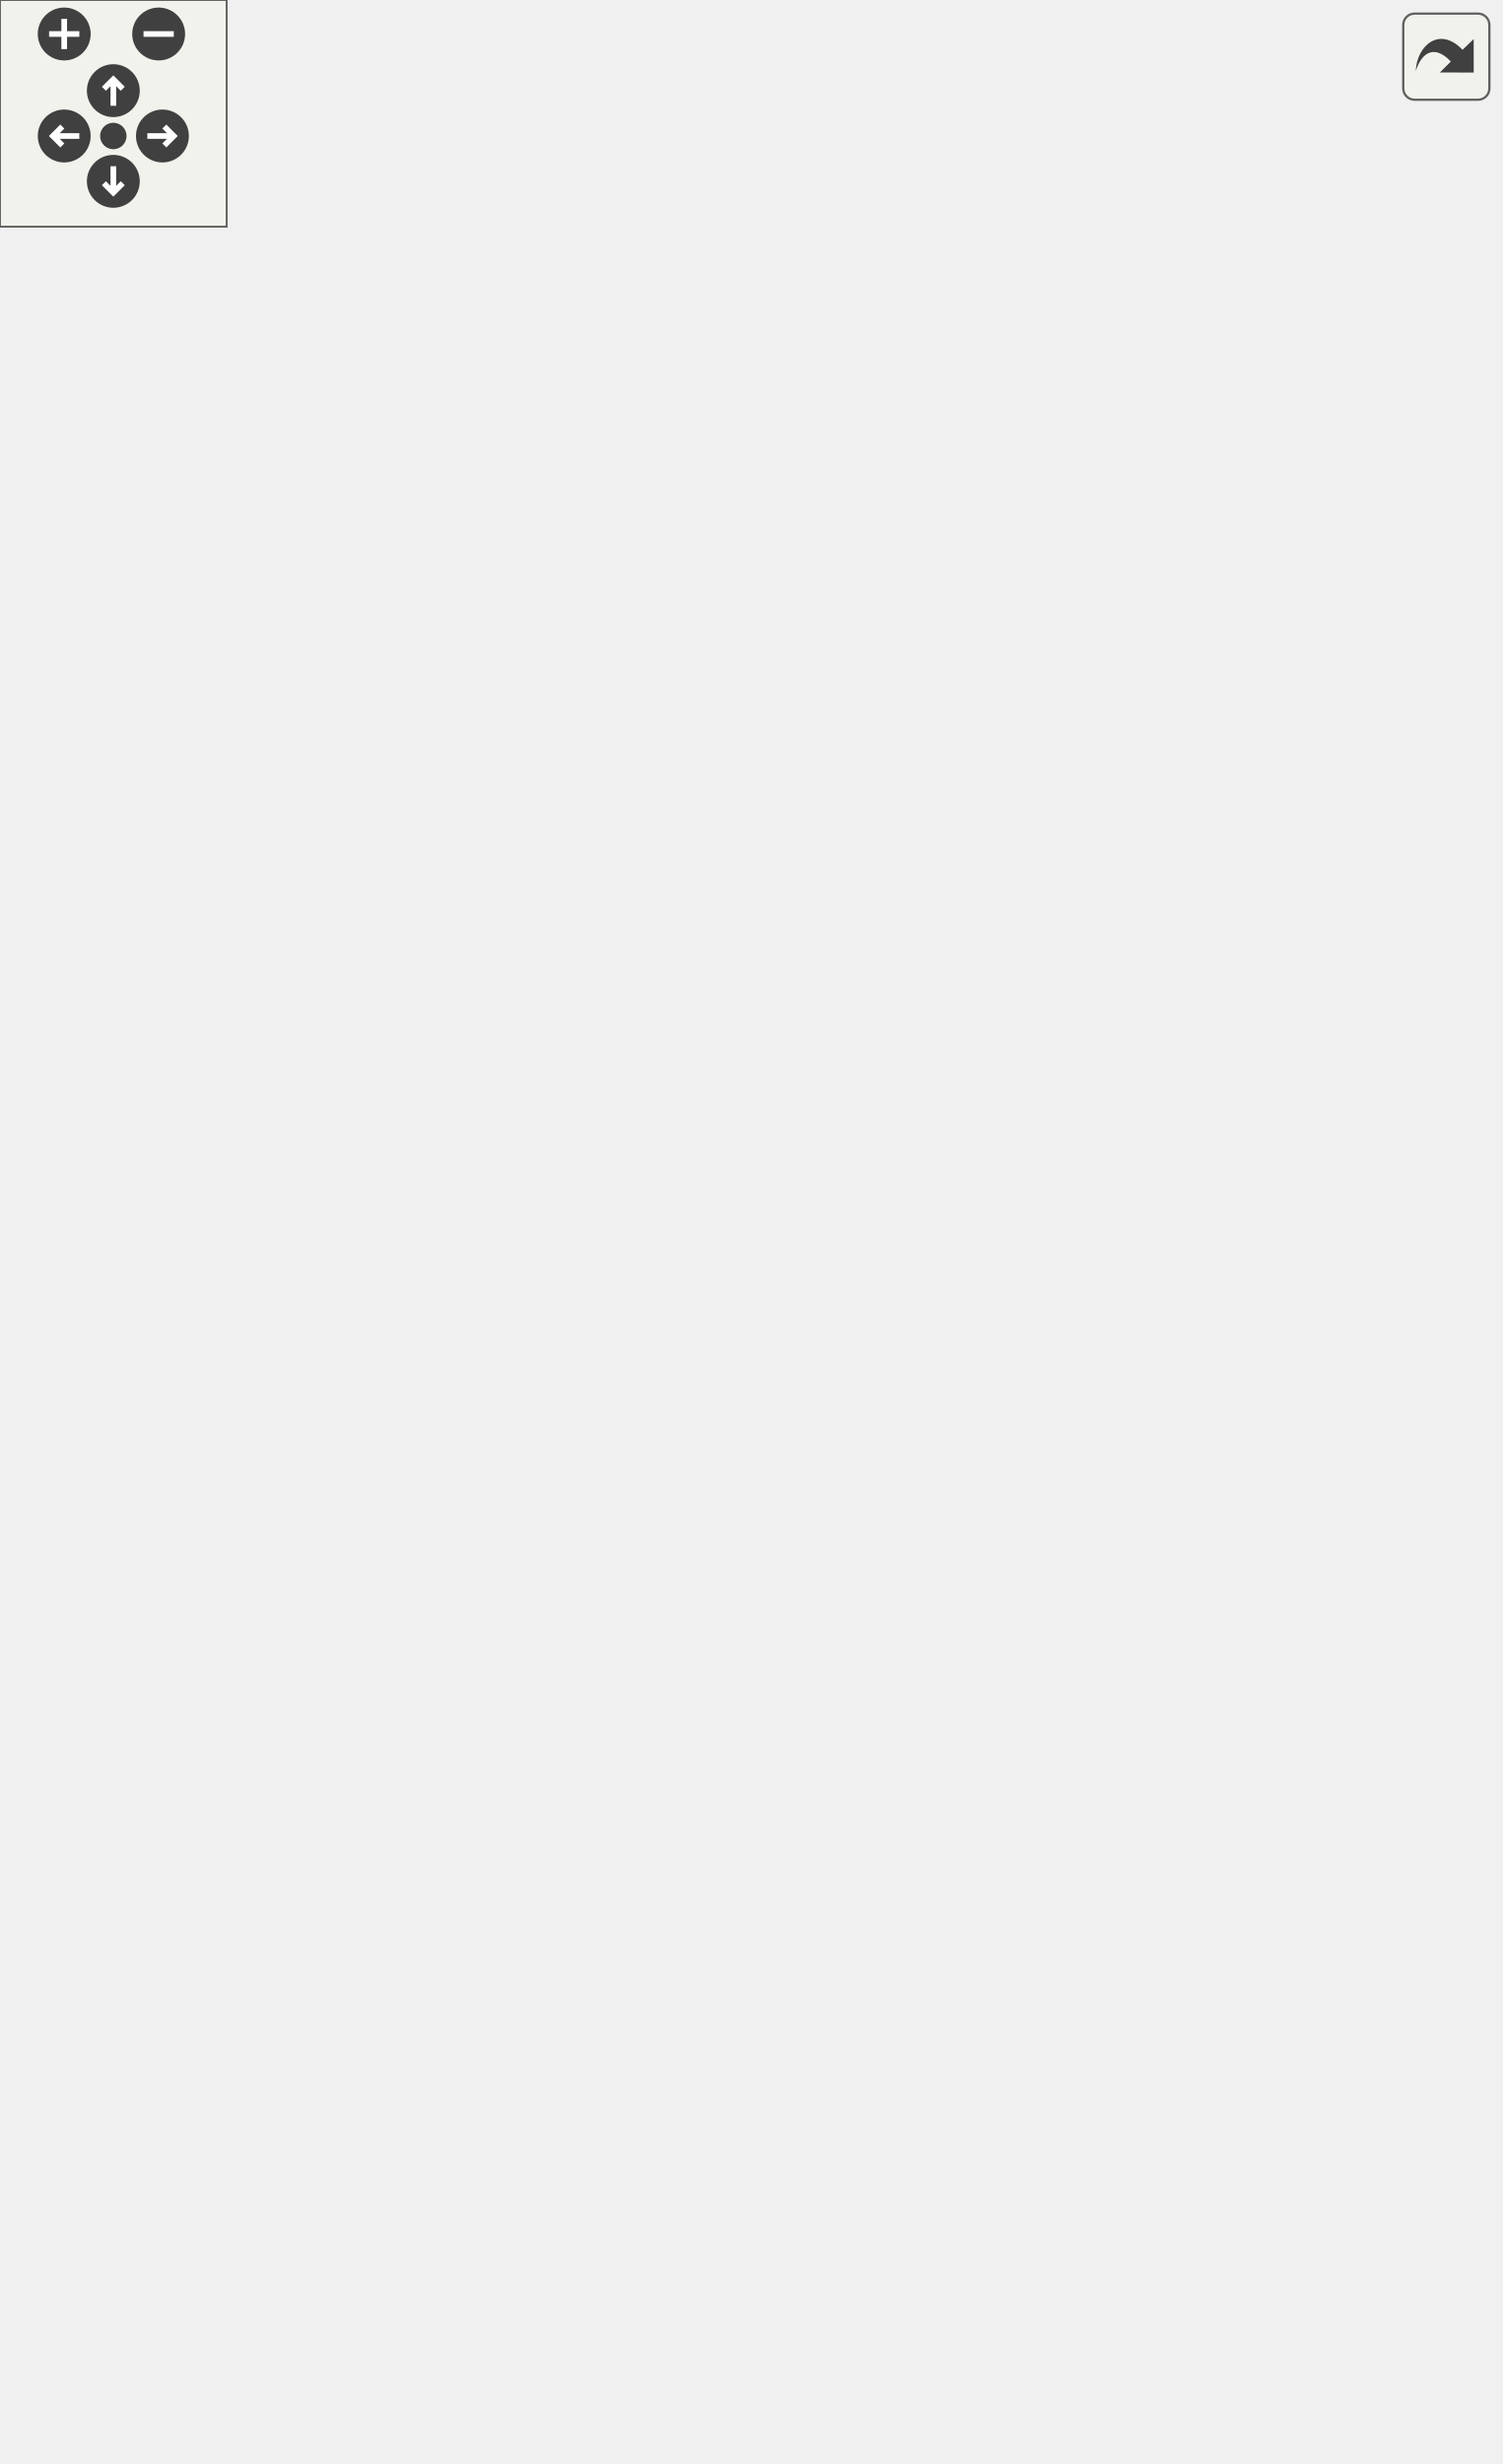
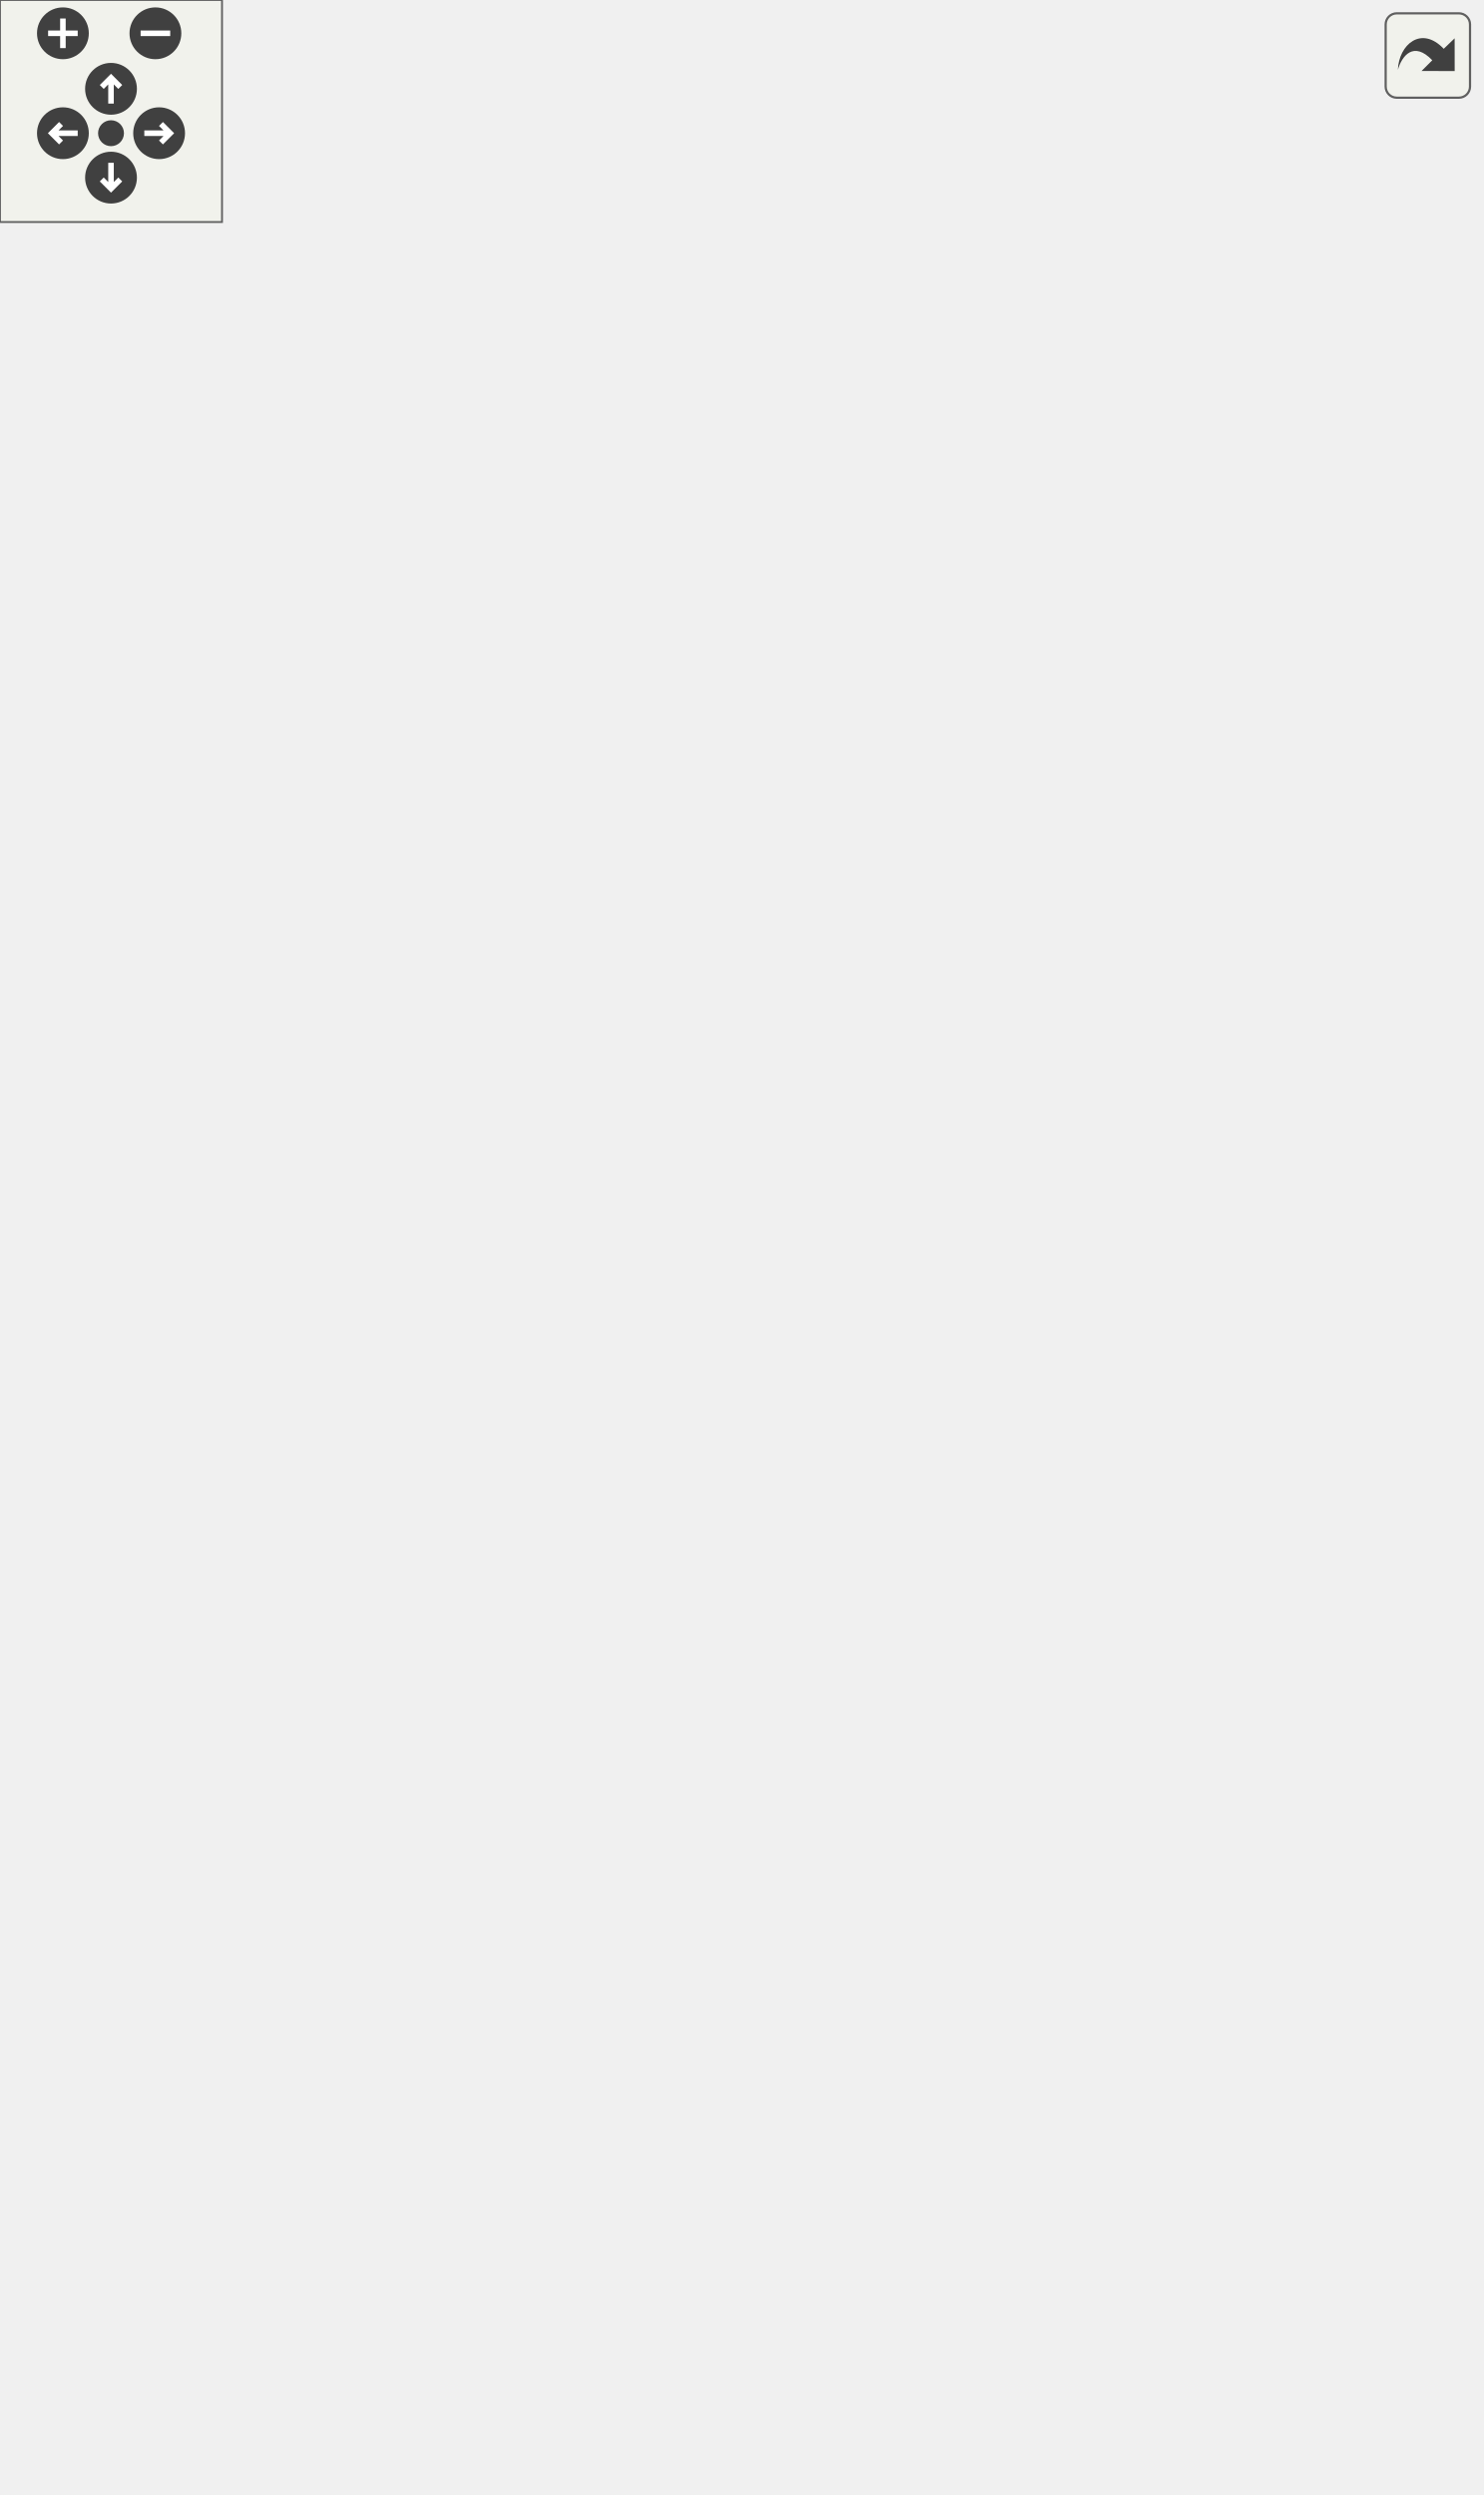
<svg xmlns="http://www.w3.org/2000/svg" xmlns:xlink="http://www.w3.org/1999/xlink" id="main" version="1.1" xml:space="preserve">
  <style type="text/css">
.edge:hover path { stroke: red; }
.edge:hover polygon { stroke: red; fill: red; }
</style>
  <defs>
    <circle id="rim" cx="0" cy="0" r="7" />
    <circle id="rim2" cx="0" cy="0" r="3.5" />
    <g id="zoomPlus">
      <use xlink:href="#rim" fill="#404040">
        <set attributeName="fill" to="#808080" begin="zoomplus.mouseover" end="zoomplus.mouseout" />
      </use>
      <path d="M-4,0h8M0,-4v8" fill="none" stroke="white" stroke-width="1.5" pointer-events="none" />
    </g>
    <g id="zoomMin">
      <use xlink:href="#rim" fill="#404040">
        <set attributeName="fill" to="#808080" begin="zoomminus.mouseover" end="zoomminus.mouseout" />
      </use>
      <path d="M-4,0h8" fill="none" stroke="white" stroke-width="1.5" pointer-events="none" />
    </g>
    <g id="dirArrow">
      <path fill="none" stroke="white" stroke-width="1.5" d="M0,-3.0v7 M-2.5,-0.5L0,-3.0L2.5,-0.5" />
    </g>
    <g id="resetDef">
      <use xlink:href="#rim2" fill="#404040">
        <set attributeName="fill" to="#808080" begin="reset.mouseover" end="reset.mouseout" />
      </use>
    </g>
  </defs>
  <svg id="graph" class="graph">
    <g id="viewport">
      <g id="node1" class="node">
        <g id="a_node1">
          <a xlink:title=" ">
-             <polygon fill="#bfbfbf" stroke="black" points="123.5,-0.5 123.5,-453.5 287.5,-453.5 287.5,-0.5 123.5,-0.5" />
-             <text text-anchor="middle" x="205.5" y="-441.5" font-family="Helvetica,sans-Serif" font-size="10.00">RenderManager</text>
-             <polyline fill="none" stroke="black" points="123.5,-434.5 287.5,-434.5 " />
-             <text text-anchor="start" x="131.5" y="-422.5" font-family="Helvetica,sans-Serif" font-size="10.00">- instance</text>
-             <text text-anchor="start" x="131.5" y="-411.5" font-family="Helvetica,sans-Serif" font-size="10.00">- window</text>
-             <text text-anchor="start" x="131.5" y="-400.5" font-family="Helvetica,sans-Serif" font-size="10.00">- imageCount</text>
-             <text text-anchor="start" x="131.5" y="-389.5" font-family="Helvetica,sans-Serif" font-size="10.00">- physicalDevice</text>
-             <text text-anchor="start" x="131.5" y="-378.5" font-family="Helvetica,sans-Serif" font-size="10.00">- device</text>
-             <text text-anchor="start" x="131.5" y="-367.5" font-family="Helvetica,sans-Serif" font-size="10.00">- graphicsQueue</text>
-             <text text-anchor="start" x="131.5" y="-356.5" font-family="Helvetica,sans-Serif" font-size="10.00">- transferQueue</text>
-             <text text-anchor="start" x="131.5" y="-345.5" font-family="Helvetica,sans-Serif" font-size="10.00">- computeQueue</text>
-             <text text-anchor="start" x="131.5" y="-334.5" font-family="Helvetica,sans-Serif" font-size="10.00">- presentQueue</text>
-             <text text-anchor="start" x="131.5" y="-323.5" font-family="Helvetica,sans-Serif" font-size="10.00">- graphicsPool</text>
-             <text text-anchor="start" x="131.5" y="-312.5" font-family="Helvetica,sans-Serif" font-size="10.00">and 34 more...</text>
-             <polyline fill="none" stroke="black" points="123.5,-305.5 287.5,-305.5 " />
-             <text text-anchor="start" x="131.5" y="-293.5" font-family="Helvetica,sans-Serif" font-size="10.00">+ resizeSwapChain()</text>
-             <text text-anchor="start" x="131.5" y="-282.5" font-family="Helvetica,sans-Serif" font-size="10.00">+ updateRenderData()</text>
-             <text text-anchor="start" x="131.5" y="-271.5" font-family="Helvetica,sans-Serif" font-size="10.00">+ drawFrame()</text>
-             <text text-anchor="start" x="131.5" y="-260.5" font-family="Helvetica,sans-Serif" font-size="10.00">+ processInputs()</text>
-             <text text-anchor="start" x="131.5" y="-249.5" font-family="Helvetica,sans-Serif" font-size="10.00">+ loadMesh()</text>
-             <text text-anchor="start" x="131.5" y="-238.5" font-family="Helvetica,sans-Serif" font-size="10.00">+ getScene()</text>
-             <text text-anchor="start" x="131.5" y="-227.5" font-family="Helvetica,sans-Serif" font-size="10.00">+ getSceneWriter()</text>
-             <text text-anchor="start" x="131.5" y="-216.5" font-family="Helvetica,sans-Serif" font-size="10.00">+ getMaterialLibrary()</text>
-             <text text-anchor="start" x="131.5" y="-205.5" font-family="Helvetica,sans-Serif" font-size="10.00">+ getTextureLibrary()</text>
-             <text text-anchor="start" x="131.5" y="-194.5" font-family="Helvetica,sans-Serif" font-size="10.00">+ getMeshLibrary()</text>
-             <text text-anchor="start" x="131.5" y="-183.5" font-family="Helvetica,sans-Serif" font-size="10.00">and 7 more...</text>
-             <text text-anchor="start" x="131.5" y="-172.5" font-family="Helvetica,sans-Serif" font-size="10.00">+ create()</text>
-             <text text-anchor="start" x="131.5" y="-161.5" font-family="Helvetica,sans-Serif" font-size="10.00">- pickPhysicalDevice()</text>
-             <text text-anchor="start" x="131.5" y="-150.5" font-family="Helvetica,sans-Serif" font-size="10.00">- createLogicalDevice()</text>
-             <text text-anchor="start" x="131.5" y="-139.5" font-family="Helvetica,sans-Serif" font-size="10.00">- createCommandPools()</text>
-             <text text-anchor="start" x="131.5" y="-128.5" font-family="Helvetica,sans-Serif" font-size="10.00">- createSwapChain()</text>
-             <text text-anchor="start" x="131.5" y="-117.5" font-family="Helvetica,sans-Serif" font-size="10.00">- createRenderPass()</text>
-             <text text-anchor="start" x="131.5" y="-106.5" font-family="Helvetica,sans-Serif" font-size="10.00">- createFrameBuffer()</text>
-             <text text-anchor="start" x="131.5" y="-95.5" font-family="Helvetica,sans-Serif" font-size="10.00">- createSceneObjects()</text>
-             <text text-anchor="start" x="131.5" y="-84.5" font-family="Helvetica,sans-Serif" font-size="10.00">- createPostProcessingPipelines()</text>
-             <text text-anchor="start" x="131.5" y="-73.5" font-family="Helvetica,sans-Serif" font-size="10.00">- createDefaultMaterialLayout()</text>
-             <text text-anchor="start" x="131.5" y="-62.5" font-family="Helvetica,sans-Serif" font-size="10.00">- createUIObjects()</text>
-             <text text-anchor="start" x="131.5" y="-51.5" font-family="Helvetica,sans-Serif" font-size="10.00">- createRenderObjects()</text>
-             <text text-anchor="start" x="131.5" y="-40.5" font-family="Helvetica,sans-Serif" font-size="10.00">- recreateSwapChain()</text>
-             <text text-anchor="start" x="131.5" y="-29.5" font-family="Helvetica,sans-Serif" font-size="10.00">- processMouseInputs()</text>
+             <polygon fill="#bfbfbf" stroke="black" points="123.5,-0.5 123.5,-475.5 287.5,-475.5 287.5,-0.5 123.5,-0.5" />
+             <text text-anchor="middle" x="205.5" y="-463.5" font-family="Helvetica,sans-Serif" font-size="10.00">RenderManager</text>
+             <polyline fill="none" stroke="black" points="123.5,-456.5 287.5,-456.5 " />
+             <text text-anchor="start" x="131.5" y="-444.5" font-family="Helvetica,sans-Serif" font-size="10.00">- instance</text>
+             <text text-anchor="start" x="131.5" y="-433.5" font-family="Helvetica,sans-Serif" font-size="10.00">- window</text>
+             <text text-anchor="start" x="131.5" y="-422.5" font-family="Helvetica,sans-Serif" font-size="10.00">- imageCount</text>
+             <text text-anchor="start" x="131.5" y="-411.5" font-family="Helvetica,sans-Serif" font-size="10.00">- physicalDevice</text>
+             <text text-anchor="start" x="131.5" y="-400.5" font-family="Helvetica,sans-Serif" font-size="10.00">- device</text>
+             <text text-anchor="start" x="131.5" y="-389.5" font-family="Helvetica,sans-Serif" font-size="10.00">- graphicsQueue</text>
+             <text text-anchor="start" x="131.5" y="-378.5" font-family="Helvetica,sans-Serif" font-size="10.00">- transferQueue</text>
+             <text text-anchor="start" x="131.5" y="-367.5" font-family="Helvetica,sans-Serif" font-size="10.00">- computeQueue</text>
+             <text text-anchor="start" x="131.5" y="-356.5" font-family="Helvetica,sans-Serif" font-size="10.00">- presentQueue</text>
+             <text text-anchor="start" x="131.5" y="-345.5" font-family="Helvetica,sans-Serif" font-size="10.00">- graphicsPool</text>
+             <text text-anchor="start" x="131.5" y="-334.5" font-family="Helvetica,sans-Serif" font-size="10.00">and 35 more...</text>
+             <polyline fill="none" stroke="black" points="123.5,-327.5 287.5,-327.5 " />
+             <text text-anchor="start" x="131.5" y="-315.5" font-family="Helvetica,sans-Serif" font-size="10.00">+ resizeSwapChain()</text>
+             <text text-anchor="start" x="131.5" y="-304.5" font-family="Helvetica,sans-Serif" font-size="10.00">+ updateRenderData()</text>
+             <text text-anchor="start" x="131.5" y="-293.5" font-family="Helvetica,sans-Serif" font-size="10.00">+ drawFrame()</text>
+             <text text-anchor="start" x="131.5" y="-282.5" font-family="Helvetica,sans-Serif" font-size="10.00">+ processInputs()</text>
+             <text text-anchor="start" x="131.5" y="-271.5" font-family="Helvetica,sans-Serif" font-size="10.00">+ waitForExecution()</text>
+             <text text-anchor="start" x="131.5" y="-260.5" font-family="Helvetica,sans-Serif" font-size="10.00">+ registerFunctionNextFrame()</text>
+             <text text-anchor="start" x="131.5" y="-249.5" font-family="Helvetica,sans-Serif" font-size="10.00">+ callFunctions()</text>
+             <text text-anchor="start" x="131.5" y="-238.5" font-family="Helvetica,sans-Serif" font-size="10.00">+ loadMesh()</text>
+             <text text-anchor="start" x="131.5" y="-227.5" font-family="Helvetica,sans-Serif" font-size="10.00">+ getScene()</text>
+             <text text-anchor="start" x="131.5" y="-216.5" font-family="Helvetica,sans-Serif" font-size="10.00">+ getSceneWriter()</text>
+             <text text-anchor="start" x="131.5" y="-205.5" font-family="Helvetica,sans-Serif" font-size="10.00">and 10 more...</text>
+             <text text-anchor="start" x="131.5" y="-194.5" font-family="Helvetica,sans-Serif" font-size="10.00">+ create()</text>
+             <text text-anchor="start" x="131.5" y="-183.5" font-family="Helvetica,sans-Serif" font-size="10.00">+ invalidateFrame()</text>
+             <text text-anchor="start" x="131.5" y="-172.5" font-family="Helvetica,sans-Serif" font-size="10.00">- pickPhysicalDevice()</text>
+             <text text-anchor="start" x="131.5" y="-161.5" font-family="Helvetica,sans-Serif" font-size="10.00">- createLogicalDevice()</text>
+             <text text-anchor="start" x="131.5" y="-150.5" font-family="Helvetica,sans-Serif" font-size="10.00">- createCommandPools()</text>
+             <text text-anchor="start" x="131.5" y="-139.5" font-family="Helvetica,sans-Serif" font-size="10.00">- createSwapChain()</text>
+             <text text-anchor="start" x="131.5" y="-128.5" font-family="Helvetica,sans-Serif" font-size="10.00">- createRenderPass()</text>
+             <text text-anchor="start" x="131.5" y="-117.5" font-family="Helvetica,sans-Serif" font-size="10.00">- createFrameBuffer()</text>
+             <text text-anchor="start" x="131.5" y="-106.5" font-family="Helvetica,sans-Serif" font-size="10.00">- createSceneObjects()</text>
+             <text text-anchor="start" x="131.5" y="-95.5" font-family="Helvetica,sans-Serif" font-size="10.00">- createPostProcessingPipelines()</text>
+             <text text-anchor="start" x="131.5" y="-84.5" font-family="Helvetica,sans-Serif" font-size="10.00">- createDefaultMaterialLayout()</text>
+             <text text-anchor="start" x="131.5" y="-73.5" font-family="Helvetica,sans-Serif" font-size="10.00">- createUIObjects()</text>
+             <text text-anchor="start" x="131.5" y="-62.5" font-family="Helvetica,sans-Serif" font-size="10.00">- createRenderObjects()</text>
+             <text text-anchor="start" x="131.5" y="-51.5" font-family="Helvetica,sans-Serif" font-size="10.00">- recreateSwapChain()</text>
+             <text text-anchor="start" x="131.5" y="-40.5" font-family="Helvetica,sans-Serif" font-size="10.00">- processMouseInputs()</text>
+             <text text-anchor="start" x="131.5" y="-29.5" font-family="Helvetica,sans-Serif" font-size="10.00">- drawFrame_()</text>
            <text text-anchor="start" x="131.5" y="-18.5" font-family="Helvetica,sans-Serif" font-size="10.00">- keyCallback()</text>
            <text text-anchor="start" x="131.5" y="-7.5" font-family="Helvetica,sans-Serif" font-size="10.00">- mouseButtonCallback()</text>
          </a>
        </g>
      </g>
      <g id="node2" class="node">
        <g id="a_node2">
          <a xlink:title=" ">
-             <polygon fill="none" stroke="black" points="0,-512.5 0,-580.5 147,-580.5 147,-512.5 0,-512.5" />
-             <text text-anchor="start" x="8" y="-568.5" font-family="Helvetica,sans-Serif" font-size="10.00">std::enable_shared</text>
-             <text text-anchor="middle" x="73.5" y="-557.5" font-family="Helvetica,sans-Serif" font-size="10.00">_from_this&lt; RenderManager &gt;</text>
-             <polyline fill="none" stroke="black" points="0,-550.5 147,-550.5 " />
-             <text text-anchor="middle" x="73.5" y="-538.5" font-family="Helvetica,sans-Serif" font-size="10.00"> </text>
-             <polyline fill="none" stroke="black" points="0,-531.5 147,-531.5 " />
-             <text text-anchor="middle" x="73.5" y="-519.5" font-family="Helvetica,sans-Serif" font-size="10.00"> </text>
+             <polygon fill="none" stroke="black" points="0,-534.5 0,-602.5 147,-602.5 147,-534.5 0,-534.5" />
+             <text text-anchor="start" x="8" y="-590.5" font-family="Helvetica,sans-Serif" font-size="10.00">std::enable_shared</text>
+             <text text-anchor="middle" x="73.5" y="-579.5" font-family="Helvetica,sans-Serif" font-size="10.00">_from_this&lt; RenderManager &gt;</text>
+             <polyline fill="none" stroke="black" points="0,-572.5 147,-572.5 " />
+             <text text-anchor="middle" x="73.5" y="-560.5" font-family="Helvetica,sans-Serif" font-size="10.00"> </text>
+             <polyline fill="none" stroke="black" points="0,-553.5 147,-553.5 " />
+             <text text-anchor="middle" x="73.5" y="-541.5" font-family="Helvetica,sans-Serif" font-size="10.00"> </text>
          </a>
        </g>
      </g>
      <g id="edge1" class="edge">
-         <path fill="none" stroke="midnightblue" d="M91.12,-503.13C99.93,-481.93 111.29,-454.6 123.43,-425.4" />
-         <polygon fill="none" stroke="midnightblue" points="87.86,-501.84 87.25,-512.42 94.32,-504.53 87.86,-501.84" />
+         <path fill="none" stroke="midnightblue" d="M90.53,-525.12C99.43,-502.96 111.06,-474.03 123.49,-443.1" />
+         <polygon fill="none" stroke="midnightblue" points="87.24,-523.91 86.76,-534.5 93.74,-526.52 87.24,-523.91" />
      </g>
      <g id="node3" class="node">
        <g id="a_node3">
          <a xlink:href="struct_camera_model.html" target="_top" xlink:title=" ">
-             <polygon fill="none" stroke="black" points="165,-501.5 165,-591.5 246,-591.5 246,-501.5 165,-501.5" />
-             <text text-anchor="middle" x="205.5" y="-579.5" font-family="Helvetica,sans-Serif" font-size="10.00">CameraModel</text>
-             <polyline fill="none" stroke="black" points="165,-572.5 246,-572.5 " />
-             <text text-anchor="start" x="173" y="-560.5" font-family="Helvetica,sans-Serif" font-size="10.00">+ cameraMode</text>
-             <text text-anchor="start" x="173" y="-549.5" font-family="Helvetica,sans-Serif" font-size="10.00">+ fieldOfView</text>
-             <text text-anchor="start" x="173" y="-538.5" font-family="Helvetica,sans-Serif" font-size="10.00">+ clipNear</text>
-             <text text-anchor="start" x="173" y="-527.5" font-family="Helvetica,sans-Serif" font-size="10.00">+ clipFar</text>
-             <polyline fill="none" stroke="black" points="165,-520.5 246,-520.5 " />
-             <text text-anchor="middle" x="205.5" y="-508.5" font-family="Helvetica,sans-Serif" font-size="10.00"> </text>
+             <polygon fill="none" stroke="black" points="165,-523.5 165,-613.5 246,-613.5 246,-523.5 165,-523.5" />
+             <text text-anchor="middle" x="205.5" y="-601.5" font-family="Helvetica,sans-Serif" font-size="10.00">CameraModel</text>
+             <polyline fill="none" stroke="black" points="165,-594.5 246,-594.5 " />
+             <text text-anchor="start" x="173" y="-582.5" font-family="Helvetica,sans-Serif" font-size="10.00">+ cameraMode</text>
+             <text text-anchor="start" x="173" y="-571.5" font-family="Helvetica,sans-Serif" font-size="10.00">+ fieldOfView</text>
+             <text text-anchor="start" x="173" y="-560.5" font-family="Helvetica,sans-Serif" font-size="10.00">+ clipNear</text>
+             <text text-anchor="start" x="173" y="-549.5" font-family="Helvetica,sans-Serif" font-size="10.00">+ clipFar</text>
+             <polyline fill="none" stroke="black" points="165,-542.5 246,-542.5 " />
+             <text text-anchor="middle" x="205.5" y="-530.5" font-family="Helvetica,sans-Serif" font-size="10.00"> </text>
          </a>
        </g>
      </g>
      <g id="edge2" class="edge">
-         <path fill="none" stroke="#404040" d="M205.5,-501.35C205.5,-490.79 205.5,-478.77 205.5,-465.81" />
-         <polygon fill="none" stroke="#404040" points="205.5,-465.65 201.5,-459.65 205.5,-453.65 209.5,-459.65 205.5,-465.65" />
-         <text text-anchor="middle" x="237.5" y="-475" font-family="Helvetica,sans-Serif" font-size="10.00"> -cameraModel</text>
+         <path fill="none" stroke="#404040" d="M205.5,-523.2C205.5,-512.67 205.5,-500.7 205.5,-487.77" />
+         <polygon fill="none" stroke="#404040" points="205.5,-487.64 201.5,-481.64 205.5,-475.64 209.5,-481.64 205.5,-487.64" />
+         <text text-anchor="middle" x="237.5" y="-497" font-family="Helvetica,sans-Serif" font-size="10.00"> -cameraModel</text>
      </g>
      <g id="node4" class="node">
        <g id="a_node4">
          <a xlink:href="struct_texture_quality_settings.html" target="_top" xlink:title=" ">
-             <polygon fill="none" stroke="black" points="264,-512.5 264,-580.5 379,-580.5 379,-512.5 264,-512.5" />
-             <text text-anchor="middle" x="321.5" y="-568.5" font-family="Helvetica,sans-Serif" font-size="10.00">TextureQualitySettings</text>
-             <polyline fill="none" stroke="black" points="264,-561.5 379,-561.5 " />
-             <text text-anchor="start" x="272" y="-549.5" font-family="Helvetica,sans-Serif" font-size="10.00">+ anisotropy</text>
-             <text text-anchor="start" x="272" y="-538.5" font-family="Helvetica,sans-Serif" font-size="10.00">+ mipLevels</text>
-             <polyline fill="none" stroke="black" points="264,-531.5 379,-531.5 " />
-             <text text-anchor="middle" x="321.5" y="-519.5" font-family="Helvetica,sans-Serif" font-size="10.00"> </text>
+             <polygon fill="none" stroke="black" points="264,-534.5 264,-602.5 379,-602.5 379,-534.5 264,-534.5" />
+             <text text-anchor="middle" x="321.5" y="-590.5" font-family="Helvetica,sans-Serif" font-size="10.00">TextureQualitySettings</text>
+             <polyline fill="none" stroke="black" points="264,-583.5 379,-583.5 " />
+             <text text-anchor="start" x="272" y="-571.5" font-family="Helvetica,sans-Serif" font-size="10.00">+ anisotropy</text>
+             <text text-anchor="start" x="272" y="-560.5" font-family="Helvetica,sans-Serif" font-size="10.00">+ mipLevels</text>
+             <polyline fill="none" stroke="black" points="264,-553.5 379,-553.5 " />
+             <text text-anchor="middle" x="321.5" y="-541.5" font-family="Helvetica,sans-Serif" font-size="10.00"> </text>
          </a>
        </g>
      </g>
      <g id="edge3" class="edge">
-         <path fill="none" stroke="#404040" d="M309.41,-512.42C304.54,-499.07 298.46,-482.45 291.71,-463.97" />
-         <polygon fill="none" stroke="#404040" points="291.67,-463.84 285.85,-459.58 287.55,-452.57 293.36,-456.84 291.67,-463.84" />
-         <text text-anchor="middle" x="346" y="-475" font-family="Helvetica,sans-Serif" font-size="10.00"> -textureQualitySettings</text>
+         <path fill="none" stroke="#404040" d="M309.85,-534.5C304.88,-520.42 298.61,-502.67 291.62,-482.88" />
+         <polygon fill="none" stroke="#404040" points="291.54,-482.67 285.77,-478.34 287.55,-471.35 293.32,-475.68 291.54,-482.67" />
+         <text text-anchor="middle" x="349" y="-497" font-family="Helvetica,sans-Serif" font-size="10.00"> -textureQualitySettings</text>
      </g>
    </g>
  </svg>
  <g id="navigator" transform="translate(0 0)" fill="#404254">
    <rect fill="#f2f5e9" fill-opacity="0.5" stroke="#606060" stroke-width=".5" x="0" y="0" width="60" height="60" />
    <use id="zoomplus" xlink:href="#zoomPlus" x="17" y="9" />
    <use id="zoomminus" xlink:href="#zoomMin" x="42" y="9" />
    <use id="reset" xlink:href="#resetDef" x="30" y="36" />
    <g id="arrowUp" xlink:href="#dirArrow" transform="translate(30 24)">
      <use xlink:href="#rim" fill="#404040">
        <set attributeName="fill" to="#808080" begin="arrowUp.mouseover" end="arrowUp.mouseout" />
      </use>
      <path fill="none" stroke="white" stroke-width="1.5" d="M0,-3.0v7 M-2.5,-0.5L0,-3.0L2.5,-0.5" />
    </g>
    <g id="arrowRight" xlink:href="#dirArrow" transform="rotate(90) translate(36 -43)">
      <use xlink:href="#rim" fill="#404040">
        <set attributeName="fill" to="#808080" begin="arrowRight.mouseover" end="arrowRight.mouseout" />
      </use>
      <path fill="none" stroke="white" stroke-width="1.5" d="M0,-3.0v7 M-2.5,-0.5L0,-3.0L2.5,-0.5" />
    </g>
    <g id="arrowDown" xlink:href="#dirArrow" transform="rotate(180) translate(-30 -48)">
      <use xlink:href="#rim" fill="#404040">
        <set attributeName="fill" to="#808080" begin="arrowDown.mouseover" end="arrowDown.mouseout" />
      </use>
      <path fill="none" stroke="white" stroke-width="1.5" d="M0,-3.0v7 M-2.5,-0.5L0,-3.0L2.5,-0.5" />
    </g>
    <g id="arrowLeft" xlink:href="#dirArrow" transform="rotate(270) translate(-36 17)">
      <use xlink:href="#rim" fill="#404040">
        <set attributeName="fill" to="#808080" begin="arrowLeft.mouseover" end="arrowLeft.mouseout" />
      </use>
      <path fill="none" stroke="white" stroke-width="1.5" d="M0,-3.0v7 M-2.5,-0.5L0,-3.0L2.5,-0.5" />
    </g>
  </g>
  <svg viewBox="0 0 15 15" width="100%" height="30px" preserveAspectRatio="xMaxYMin meet">
    <g id="arrow_out" transform="scale(0.3 0.3)">
      <a xlink:href="class_render_manager__coll__graph_org.svg" target="_base">
        <rect id="button" ry="5" rx="5" y="6" x="6" height="38" width="38" fill="#f2f5e9" fill-opacity="0.5" stroke="#606060" stroke-width="1.0" />
        <path id="arrow" d="M 11.5,31.437 C 11.94,20.098 22.043,11.323 32.159,21.979 L 37.069,17.246 C 37.069,17.246 37.088,32 37.088,32 L 22.16,31.978 C 22.16,31.978 26.998,27.14 26.998,27.14 C 18.529,18.264 13.292,25.23 11.5,31.437 z" style="fill:#404040;" />
      </a>
    </g>
  </svg>
</svg>
